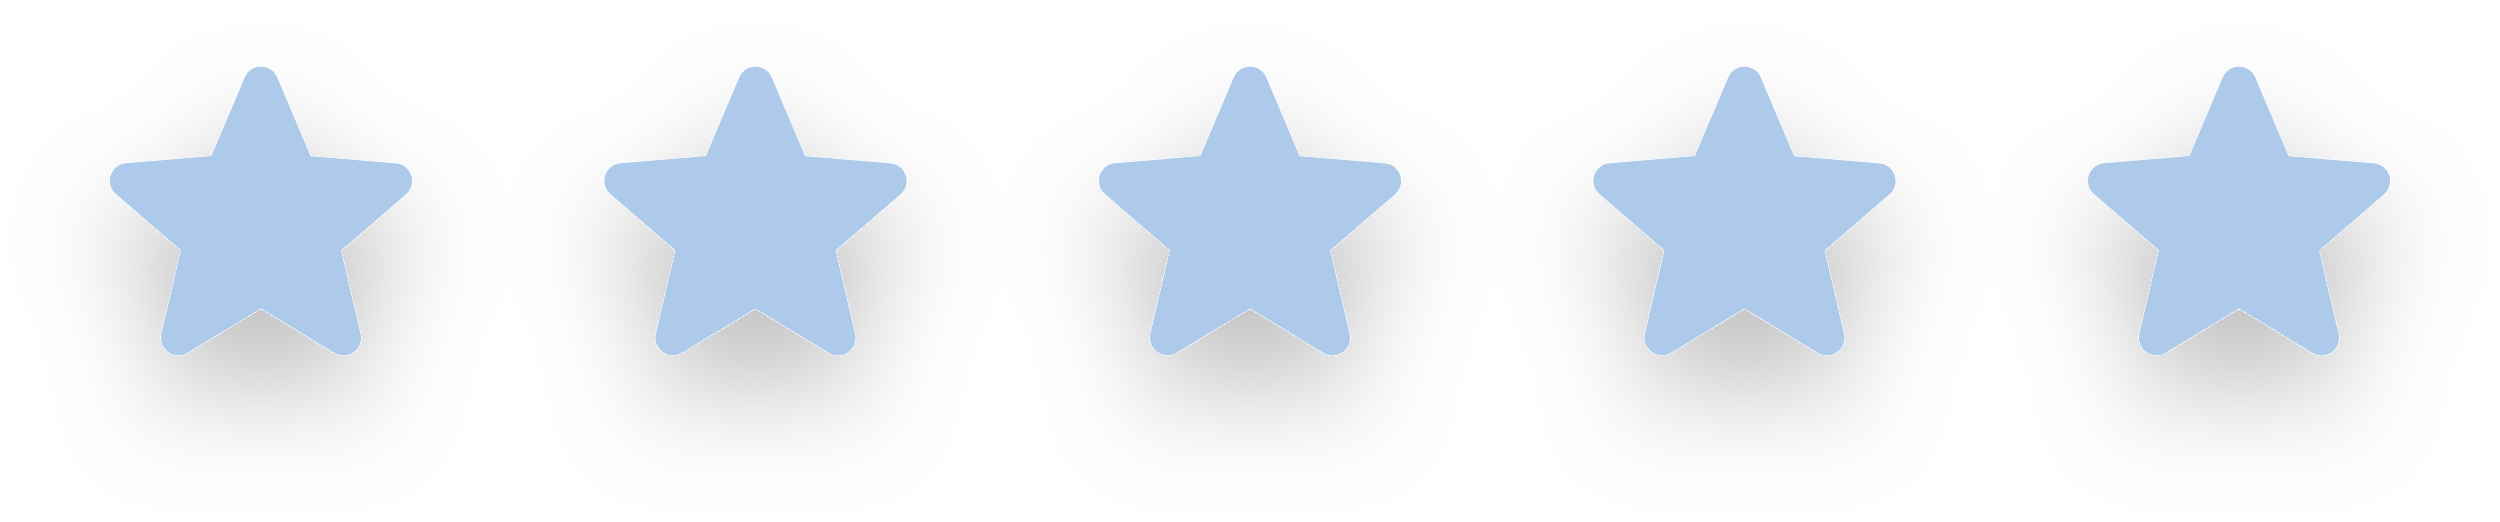
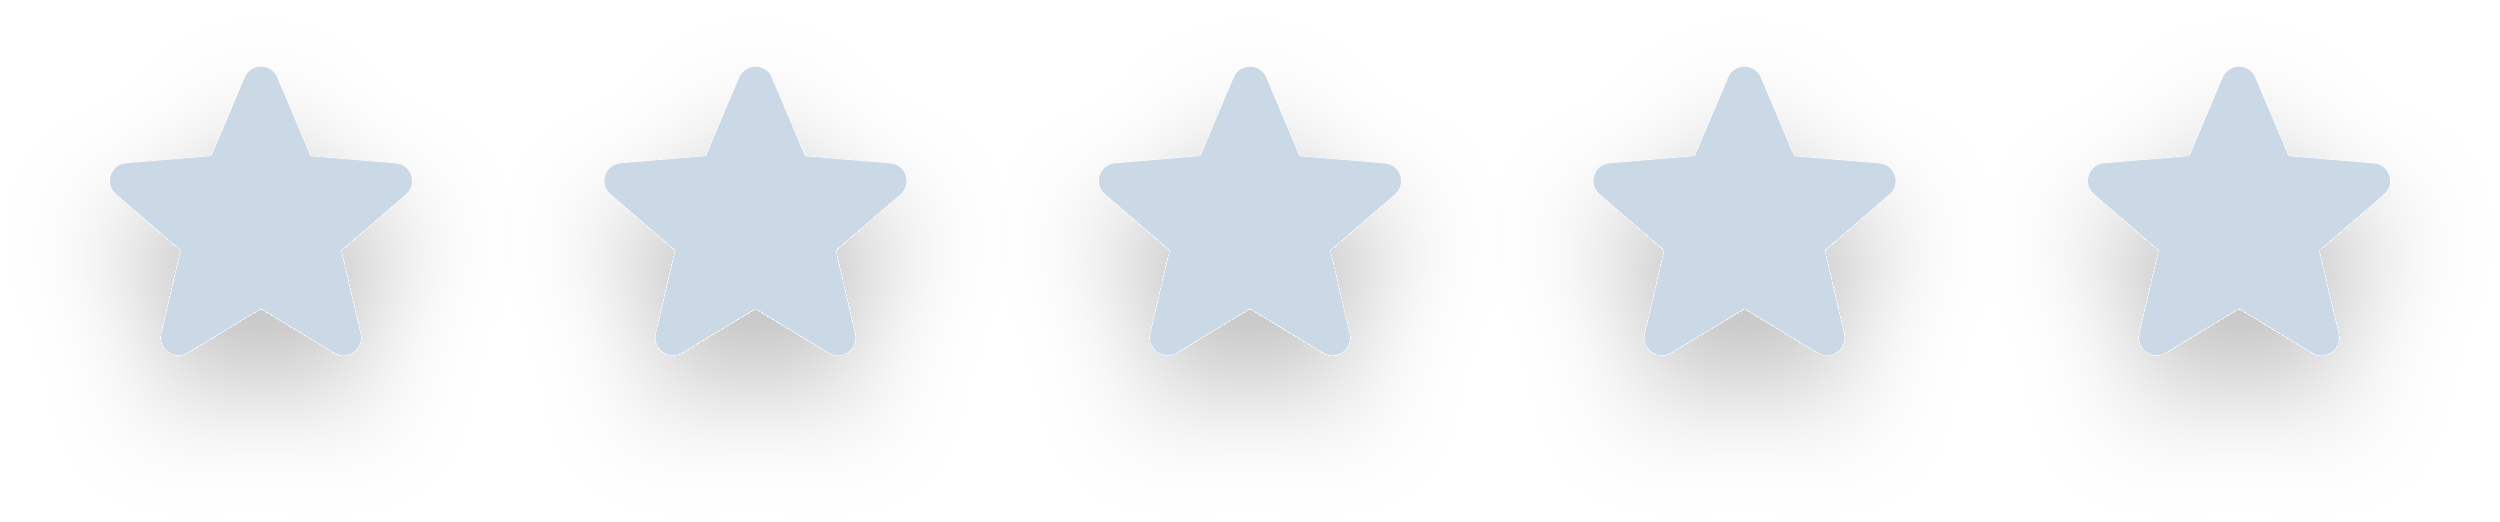
<svg xmlns="http://www.w3.org/2000/svg" width="91" height="19" viewBox="0 0 91 19" fill="none">
  <g id="cinco-estrelas-douradas">
    <g id="uma-estrela" filter="url(#filter0_d_2179_1667)">
-       <path d="M81.5 11.232L84.167 12.845C84.656 13.141 85.254 12.704 85.125 12.151L84.418 9.117L86.777 7.073C87.208 6.7 86.976 5.993 86.411 5.948L83.306 5.685L82.091 2.818C81.873 2.297 81.127 2.297 80.909 2.818L79.694 5.678L76.589 5.942C76.024 5.987 75.792 6.694 76.223 7.067L78.582 9.111L77.875 12.144C77.746 12.697 78.344 13.134 78.833 12.838L81.5 11.232Z" fill="#ADCAEB" />
+       <path d="M81.5 11.232L84.167 12.845C84.656 13.141 85.254 12.704 85.125 12.151L84.418 9.117L86.777 7.073C87.208 6.7 86.976 5.993 86.411 5.948L83.306 5.685L82.091 2.818C81.873 2.297 81.127 2.297 80.909 2.818L79.694 5.678L76.589 5.942C76.024 5.987 75.792 6.694 76.223 7.067L78.582 9.111L77.875 12.144C77.746 12.697 78.344 13.134 78.833 12.838L81.5 11.232Z" fill="#CBD9E6" />
    </g>
    <g id="uma-estrela_2" filter="url(#filter1_d_2179_1667)">
-       <path d="M9.5 11.232L12.167 12.845C12.656 13.141 13.254 12.704 13.125 12.151L12.418 9.117L14.777 7.073C15.208 6.7 14.976 5.993 14.411 5.948L11.306 5.685L10.091 2.818C9.873 2.297 9.127 2.297 8.909 2.818L7.694 5.678L4.589 5.942C4.024 5.987 3.792 6.694 4.223 7.067L6.582 9.111L5.875 12.144C5.746 12.697 6.344 13.134 6.833 12.838L9.5 11.232Z" fill="#ADCAEB" />
+       <path d="M9.5 11.232L12.167 12.845C12.656 13.141 13.254 12.704 13.125 12.151L12.418 9.117L14.777 7.073C15.208 6.7 14.976 5.993 14.411 5.948L11.306 5.685L10.091 2.818C9.873 2.297 9.127 2.297 8.909 2.818L7.694 5.678L4.589 5.942C4.024 5.987 3.792 6.694 4.223 7.067L6.582 9.111L5.875 12.144C5.746 12.697 6.344 13.134 6.833 12.838L9.5 11.232Z" fill="#CBD9E6" />
    </g>
    <g id="uma-estrela_3" filter="url(#filter2_d_2179_1667)">
-       <path d="M27.5 11.232L30.167 12.845C30.656 13.141 31.254 12.704 31.125 12.151L30.418 9.117L32.777 7.073C33.208 6.7 32.976 5.993 32.411 5.948L29.306 5.685L28.091 2.818C27.873 2.297 27.127 2.297 26.909 2.818L25.694 5.678L22.589 5.942C22.024 5.987 21.792 6.694 22.223 7.067L24.582 9.111L23.875 12.144C23.746 12.697 24.344 13.134 24.833 12.838L27.5 11.232Z" fill="#ADCAEB" />
+       <path d="M27.5 11.232L30.167 12.845C30.656 13.141 31.254 12.704 31.125 12.151L30.418 9.117L32.777 7.073C33.208 6.7 32.976 5.993 32.411 5.948L29.306 5.685L28.091 2.818C27.873 2.297 27.127 2.297 26.909 2.818L25.694 5.678L22.589 5.942C22.024 5.987 21.792 6.694 22.223 7.067L24.582 9.111L23.875 12.144C23.746 12.697 24.344 13.134 24.833 12.838L27.5 11.232Z" fill="#CBD9E6" />
    </g>
    <g id="uma-estrela_4" filter="url(#filter3_d_2179_1667)">
-       <path d="M45.5 11.232L48.167 12.845C48.656 13.141 49.254 12.704 49.125 12.151L48.418 9.117L50.777 7.073C51.208 6.7 50.976 5.993 50.411 5.948L47.306 5.685L46.091 2.818C45.873 2.297 45.127 2.297 44.909 2.818L43.694 5.678L40.589 5.942C40.024 5.987 39.792 6.694 40.223 7.067L42.582 9.111L41.875 12.144C41.746 12.697 42.344 13.134 42.833 12.838L45.5 11.232Z" fill="#ADCAEB" />
+       <path d="M45.5 11.232L48.167 12.845C48.656 13.141 49.254 12.704 49.125 12.151L48.418 9.117L50.777 7.073C51.208 6.7 50.976 5.993 50.411 5.948L47.306 5.685L46.091 2.818C45.873 2.297 45.127 2.297 44.909 2.818L43.694 5.678L40.589 5.942C40.024 5.987 39.792 6.694 40.223 7.067L42.582 9.111L41.875 12.144C41.746 12.697 42.344 13.134 42.833 12.838L45.5 11.232Z" fill="#CBD9E6" />
    </g>
    <g id="uma-estrela_5" filter="url(#filter4_d_2179_1667)">
-       <path d="M63.5 11.232L66.167 12.845C66.656 13.141 67.254 12.704 67.125 12.151L66.418 9.117L68.777 7.073C69.208 6.7 68.976 5.993 68.411 5.948L65.306 5.685L64.091 2.818C63.873 2.297 63.127 2.297 62.909 2.818L61.694 5.678L58.589 5.942C58.024 5.987 57.792 6.694 58.223 7.067L60.582 9.111L59.875 12.144C59.746 12.697 60.344 13.134 60.833 12.838L63.5 11.232Z" fill="#ADCAEB" />
+       <path d="M63.5 11.232L66.167 12.845C66.656 13.141 67.254 12.704 67.125 12.151L66.418 9.117L68.777 7.073C69.208 6.7 68.976 5.993 68.411 5.948L65.306 5.685L64.091 2.818C63.873 2.297 63.127 2.297 62.909 2.818L61.694 5.678L58.589 5.942C58.024 5.987 57.792 6.694 58.223 7.067L60.582 9.111L59.875 12.144C59.746 12.697 60.344 13.134 60.833 12.838L63.5 11.232Z" fill="#CBD9E6" />
    </g>
  </g>
  <defs>
    <filter id="filter0_d_2179_1667" x="72" y="0.427" width="19" height="18.513" filterUnits="userSpaceOnUse" color-interpolation-filters="sRGB">
      <feFlood flood-opacity="0" result="BackgroundImageFix" />
      <feColorMatrix in="SourceAlpha" type="matrix" values="0 0 0 0 0 0 0 0 0 0 0 0 0 0 0 0 0 0 127 0" result="hardAlpha" />
      <feOffset dy="2" />
      <feGaussianBlur stdDeviation="2" />
      <feComposite in2="hardAlpha" operator="out" />
      <feColorMatrix type="matrix" values="0 0 0 0 0 0 0 0 0 0 0 0 0 0 0 0 0 0 0.25 0" />
      <feBlend mode="normal" in2="BackgroundImageFix" result="effect1_dropShadow_2179_1667" />
      <feBlend mode="normal" in="SourceGraphic" in2="effect1_dropShadow_2179_1667" result="shape" />
    </filter>
    <filter id="filter1_d_2179_1667" x="0" y="0.427" width="19" height="18.513" filterUnits="userSpaceOnUse" color-interpolation-filters="sRGB">
      <feFlood flood-opacity="0" result="BackgroundImageFix" />
      <feColorMatrix in="SourceAlpha" type="matrix" values="0 0 0 0 0 0 0 0 0 0 0 0 0 0 0 0 0 0 127 0" result="hardAlpha" />
      <feOffset dy="2" />
      <feGaussianBlur stdDeviation="2" />
      <feComposite in2="hardAlpha" operator="out" />
      <feColorMatrix type="matrix" values="0 0 0 0 0 0 0 0 0 0 0 0 0 0 0 0 0 0 0.25 0" />
      <feBlend mode="normal" in2="BackgroundImageFix" result="effect1_dropShadow_2179_1667" />
      <feBlend mode="normal" in="SourceGraphic" in2="effect1_dropShadow_2179_1667" result="shape" />
    </filter>
    <filter id="filter2_d_2179_1667" x="18" y="0.427" width="19" height="18.513" filterUnits="userSpaceOnUse" color-interpolation-filters="sRGB">
      <feFlood flood-opacity="0" result="BackgroundImageFix" />
      <feColorMatrix in="SourceAlpha" type="matrix" values="0 0 0 0 0 0 0 0 0 0 0 0 0 0 0 0 0 0 127 0" result="hardAlpha" />
      <feOffset dy="2" />
      <feGaussianBlur stdDeviation="2" />
      <feComposite in2="hardAlpha" operator="out" />
      <feColorMatrix type="matrix" values="0 0 0 0 0 0 0 0 0 0 0 0 0 0 0 0 0 0 0.25 0" />
      <feBlend mode="normal" in2="BackgroundImageFix" result="effect1_dropShadow_2179_1667" />
      <feBlend mode="normal" in="SourceGraphic" in2="effect1_dropShadow_2179_1667" result="shape" />
    </filter>
    <filter id="filter3_d_2179_1667" x="36" y="0.427" width="19" height="18.513" filterUnits="userSpaceOnUse" color-interpolation-filters="sRGB">
      <feFlood flood-opacity="0" result="BackgroundImageFix" />
      <feColorMatrix in="SourceAlpha" type="matrix" values="0 0 0 0 0 0 0 0 0 0 0 0 0 0 0 0 0 0 127 0" result="hardAlpha" />
      <feOffset dy="2" />
      <feGaussianBlur stdDeviation="2" />
      <feComposite in2="hardAlpha" operator="out" />
      <feColorMatrix type="matrix" values="0 0 0 0 0 0 0 0 0 0 0 0 0 0 0 0 0 0 0.25 0" />
      <feBlend mode="normal" in2="BackgroundImageFix" result="effect1_dropShadow_2179_1667" />
      <feBlend mode="normal" in="SourceGraphic" in2="effect1_dropShadow_2179_1667" result="shape" />
    </filter>
    <filter id="filter4_d_2179_1667" x="54" y="0.427" width="19" height="18.513" filterUnits="userSpaceOnUse" color-interpolation-filters="sRGB">
      <feFlood flood-opacity="0" result="BackgroundImageFix" />
      <feColorMatrix in="SourceAlpha" type="matrix" values="0 0 0 0 0 0 0 0 0 0 0 0 0 0 0 0 0 0 127 0" result="hardAlpha" />
      <feOffset dy="2" />
      <feGaussianBlur stdDeviation="2" />
      <feComposite in2="hardAlpha" operator="out" />
      <feColorMatrix type="matrix" values="0 0 0 0 0 0 0 0 0 0 0 0 0 0 0 0 0 0 0.25 0" />
      <feBlend mode="normal" in2="BackgroundImageFix" result="effect1_dropShadow_2179_1667" />
      <feBlend mode="normal" in="SourceGraphic" in2="effect1_dropShadow_2179_1667" result="shape" />
    </filter>
  </defs>
</svg>
